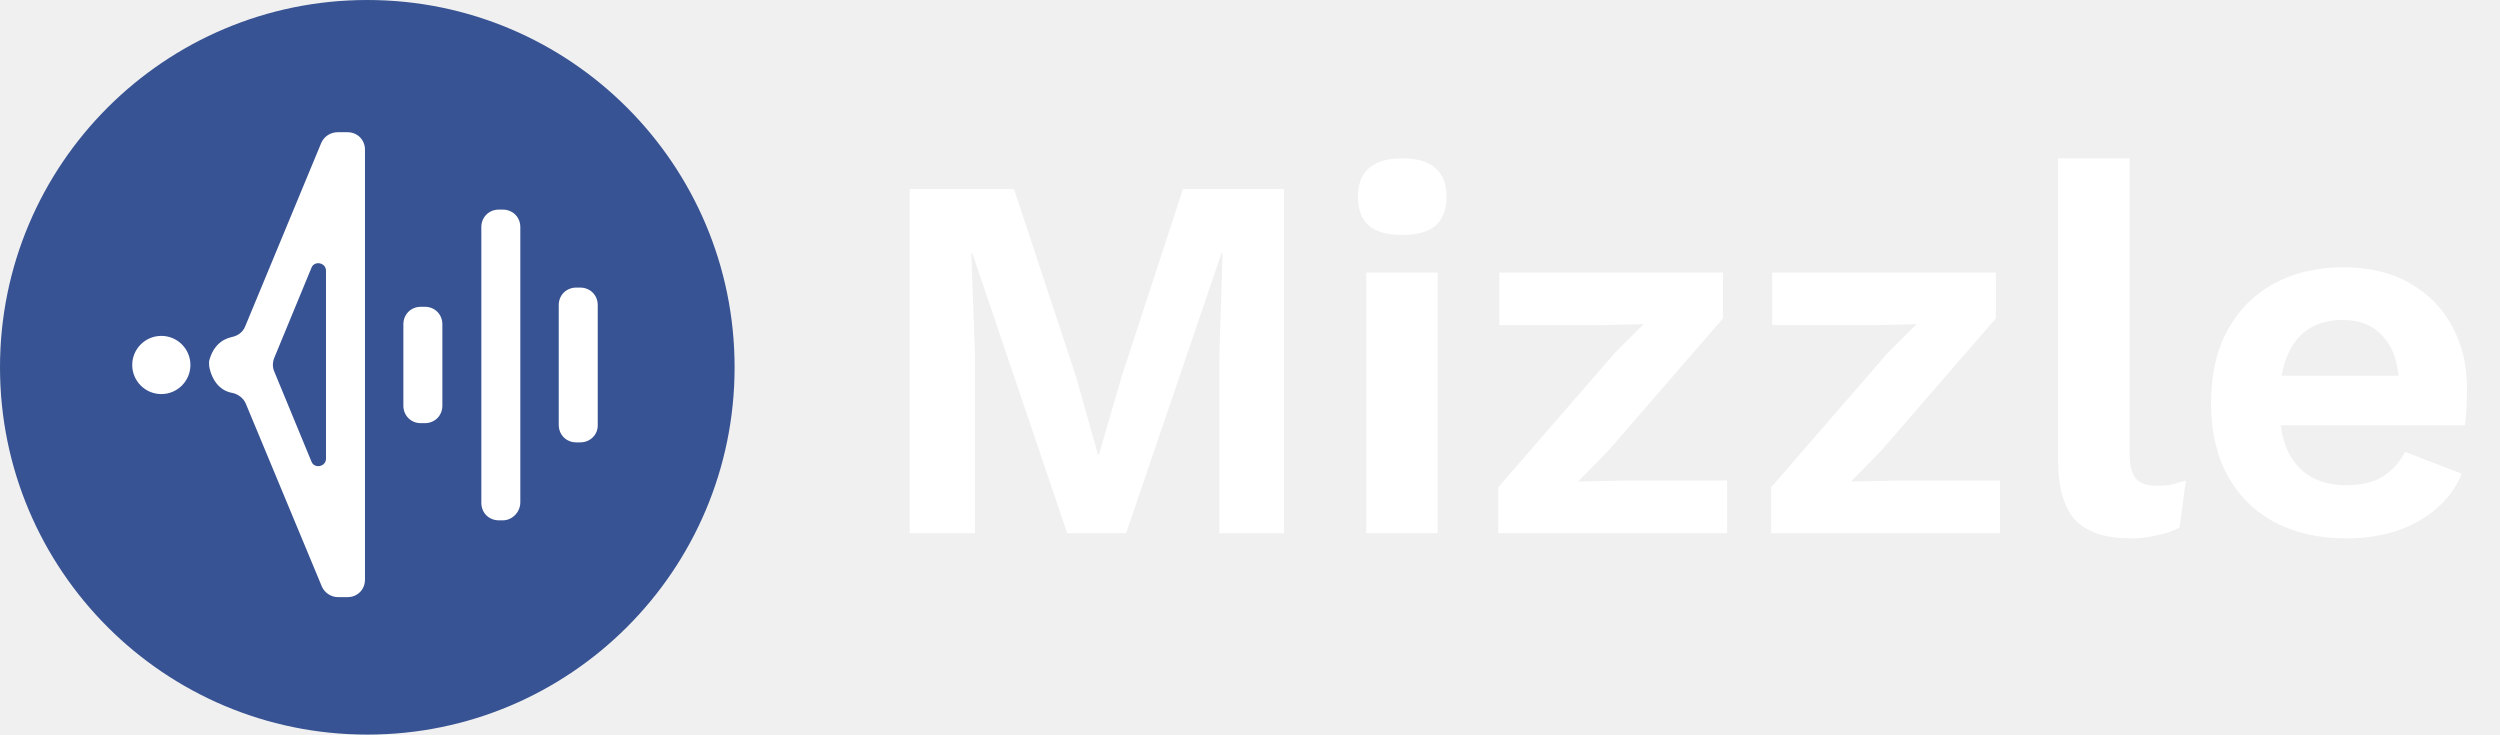
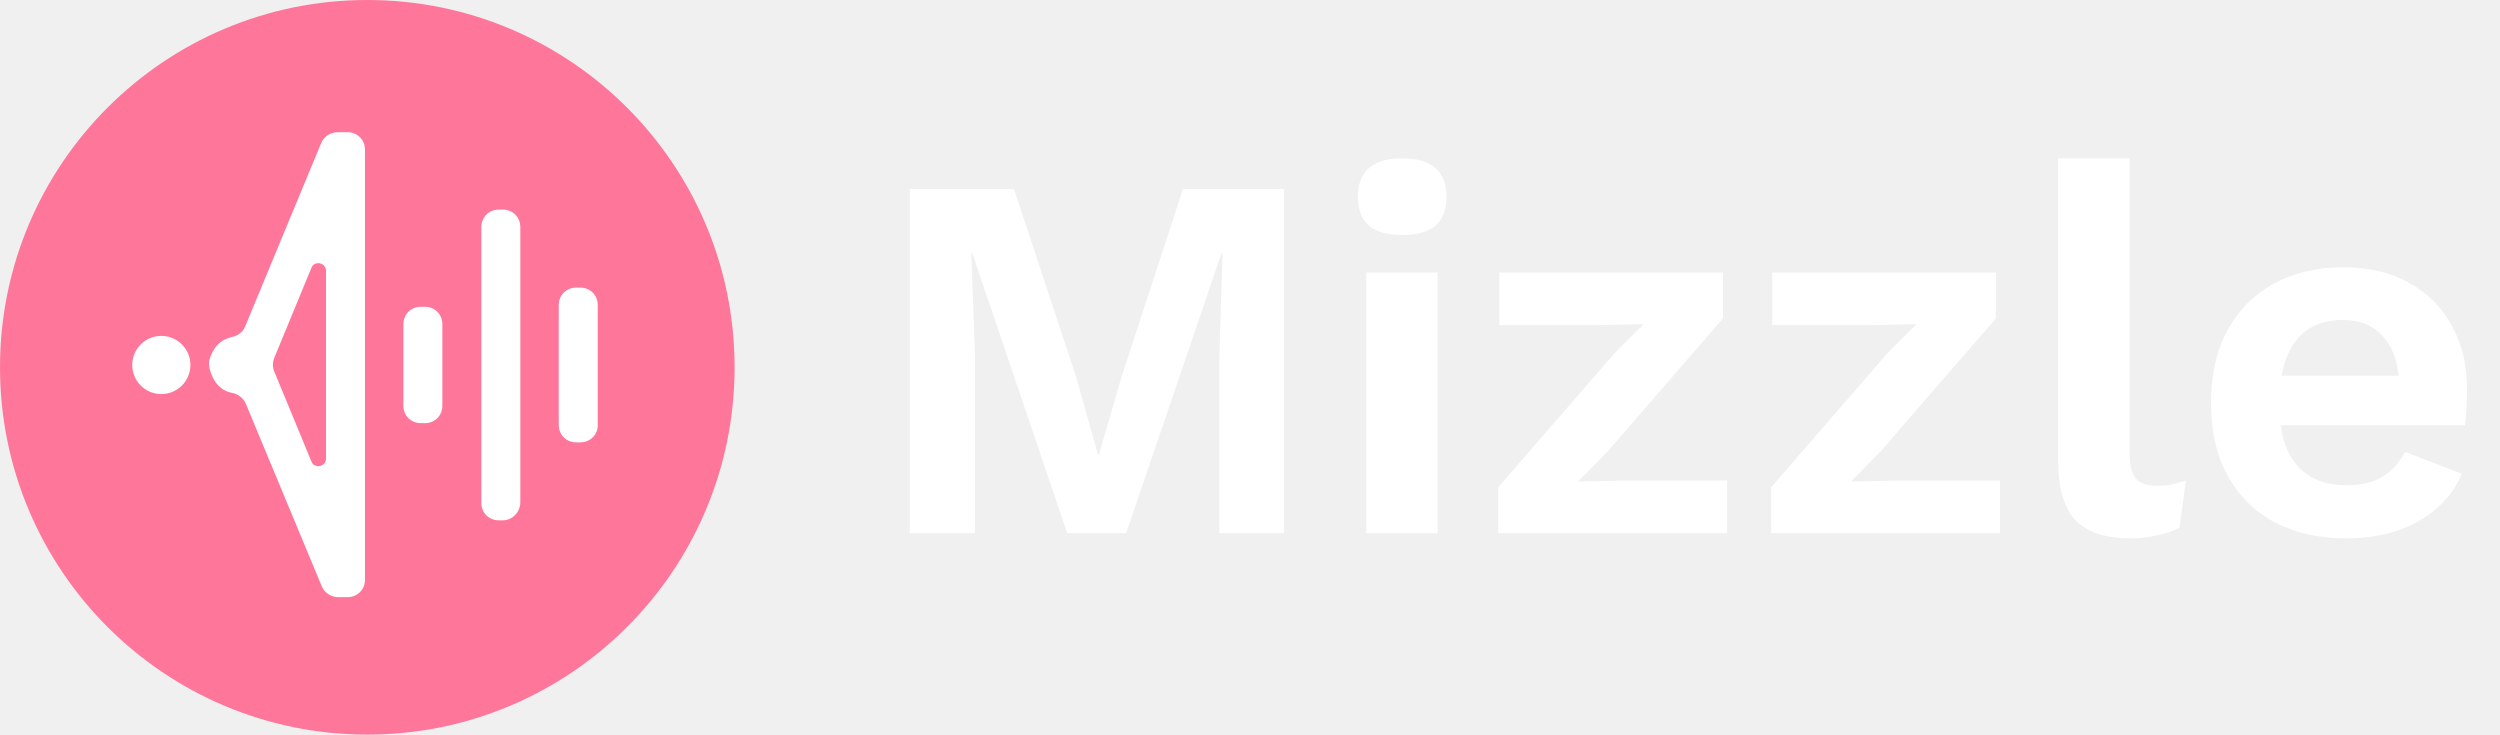
<svg xmlns="http://www.w3.org/2000/svg" width="211" height="62" viewBox="0 0 211 62" fill="none">
-   <circle cx="31" cy="31" r="31" fill="#385393" />
+   <circle cx="31" cy="31" r="31" fill="#FF769B" />
  <path d="M13.616 33.26C14.972 33.26 16.071 32.16 16.071 30.804C16.071 29.448 14.972 28.349 13.616 28.349C12.259 28.349 11.16 29.448 11.16 30.804C11.16 32.16 12.259 33.26 13.616 33.26Z" fill="white" />
  <path d="M48.975 37.336H48.632C47.797 37.336 47.158 36.697 47.158 35.862V25.746C47.158 24.911 47.797 24.273 48.632 24.273H48.975C49.81 24.273 50.449 24.911 50.449 25.746V35.911C50.449 36.697 49.81 37.336 48.975 37.336Z" fill="white" />
  <path d="M42.442 43.916H42.098C41.263 43.916 40.625 43.278 40.625 42.443V19.165C40.625 18.33 41.263 17.691 42.098 17.691H42.442C43.277 17.691 43.915 18.33 43.915 19.165V42.394C43.915 43.228 43.228 43.916 42.442 43.916Z" fill="white" />
  <path d="M35.862 35.715H35.518C34.683 35.715 34.045 35.077 34.045 34.242V27.366C34.045 26.532 34.683 25.893 35.518 25.893H35.862C36.697 25.893 37.335 26.532 37.335 27.366V34.242C37.335 35.077 36.697 35.715 35.862 35.715Z" fill="white" />
  <path d="M17.692 31.099C17.986 32.327 18.723 33.014 19.607 33.161C20.098 33.26 20.54 33.603 20.736 34.045L27.17 49.515C27.415 50.055 27.956 50.399 28.545 50.399H29.331C30.166 50.399 30.804 49.76 30.804 48.926V12.633C30.804 11.799 30.166 11.16 29.331 11.16H28.496C27.907 11.16 27.366 11.504 27.121 12.044L20.687 27.563C20.491 28.054 20.049 28.349 19.558 28.447C18.674 28.643 17.937 29.282 17.643 30.509C17.643 30.706 17.643 30.902 17.692 31.099ZM23.143 30.215L26.286 22.603C26.531 21.964 27.514 22.161 27.514 22.848V38.711C27.514 39.398 26.531 39.595 26.286 38.956L23.143 31.344C22.995 31 22.995 30.608 23.143 30.215Z" fill="white" />
  <path d="M108.376 15.96V45H102.92V29.864L103.184 21.372H103.096L95.044 45H90.072L82.064 21.372H81.976L82.284 29.864V45H76.784V15.96H85.584L90.82 31.8L92.668 38.356H92.756L94.648 31.844L99.84 15.96H108.376ZM118.349 19.832C117.087 19.832 116.149 19.568 115.533 19.04C114.917 18.483 114.609 17.676 114.609 16.62C114.609 15.535 114.917 14.728 115.533 14.2C116.149 13.643 117.087 13.364 118.349 13.364C119.61 13.364 120.549 13.643 121.165 14.2C121.781 14.728 122.089 15.535 122.089 16.62C122.089 17.676 121.781 18.483 121.165 19.04C120.549 19.568 119.61 19.832 118.349 19.832ZM121.341 23V45H115.313V23H121.341ZM126.455 45V41.128L136.223 29.864L138.731 27.356L135.079 27.444H126.543V23H145.419V26.872L135.695 38.092L133.187 40.644L137.191 40.556H145.771V45H126.455ZM149.486 45V41.128L159.254 29.864L161.762 27.356L158.11 27.444H149.574V23H168.45V26.872L158.726 38.092L156.218 40.644L160.222 40.556H168.802V45H149.486ZM179.733 13.364V38.224C179.733 39.251 179.909 39.969 180.261 40.38C180.613 40.791 181.2 40.996 182.021 40.996C182.52 40.996 182.93 40.967 183.253 40.908C183.576 40.82 183.986 40.703 184.485 40.556L183.957 44.516C183.458 44.809 182.828 45.029 182.065 45.176C181.332 45.352 180.598 45.44 179.865 45.44C177.724 45.44 176.154 44.927 175.157 43.9C174.189 42.844 173.705 41.172 173.705 38.884V13.364H179.733ZM198.052 45.44C195.734 45.44 193.71 44.985 191.98 44.076C190.278 43.167 188.958 41.861 188.02 40.16C187.081 38.459 186.612 36.405 186.612 34C186.612 31.595 187.081 29.541 188.02 27.84C188.958 26.139 190.264 24.833 191.936 23.924C193.637 23.015 195.573 22.56 197.744 22.56C199.973 22.56 201.865 23.015 203.42 23.924C204.974 24.804 206.162 26.021 206.984 27.576C207.805 29.101 208.216 30.847 208.216 32.812C208.216 33.399 208.201 33.956 208.172 34.484C208.142 35.012 208.098 35.481 208.04 35.892H190.484V31.712H205.4L202.496 32.768C202.496 30.92 202.07 29.497 201.22 28.5C200.398 27.503 199.225 27.004 197.7 27.004C196.585 27.004 195.617 27.268 194.796 27.796C194.004 28.324 193.402 29.116 192.992 30.172C192.581 31.199 192.376 32.504 192.376 34.088C192.376 35.643 192.596 36.933 193.036 37.96C193.505 38.957 194.15 39.705 194.972 40.204C195.822 40.703 196.834 40.952 198.008 40.952C199.298 40.952 200.34 40.703 201.132 40.204C201.924 39.705 202.54 39.016 202.98 38.136L207.776 39.984C207.306 41.128 206.588 42.111 205.62 42.932C204.681 43.753 203.552 44.384 202.232 44.824C200.941 45.235 199.548 45.44 198.052 45.44Z" fill="white" />
</svg>
